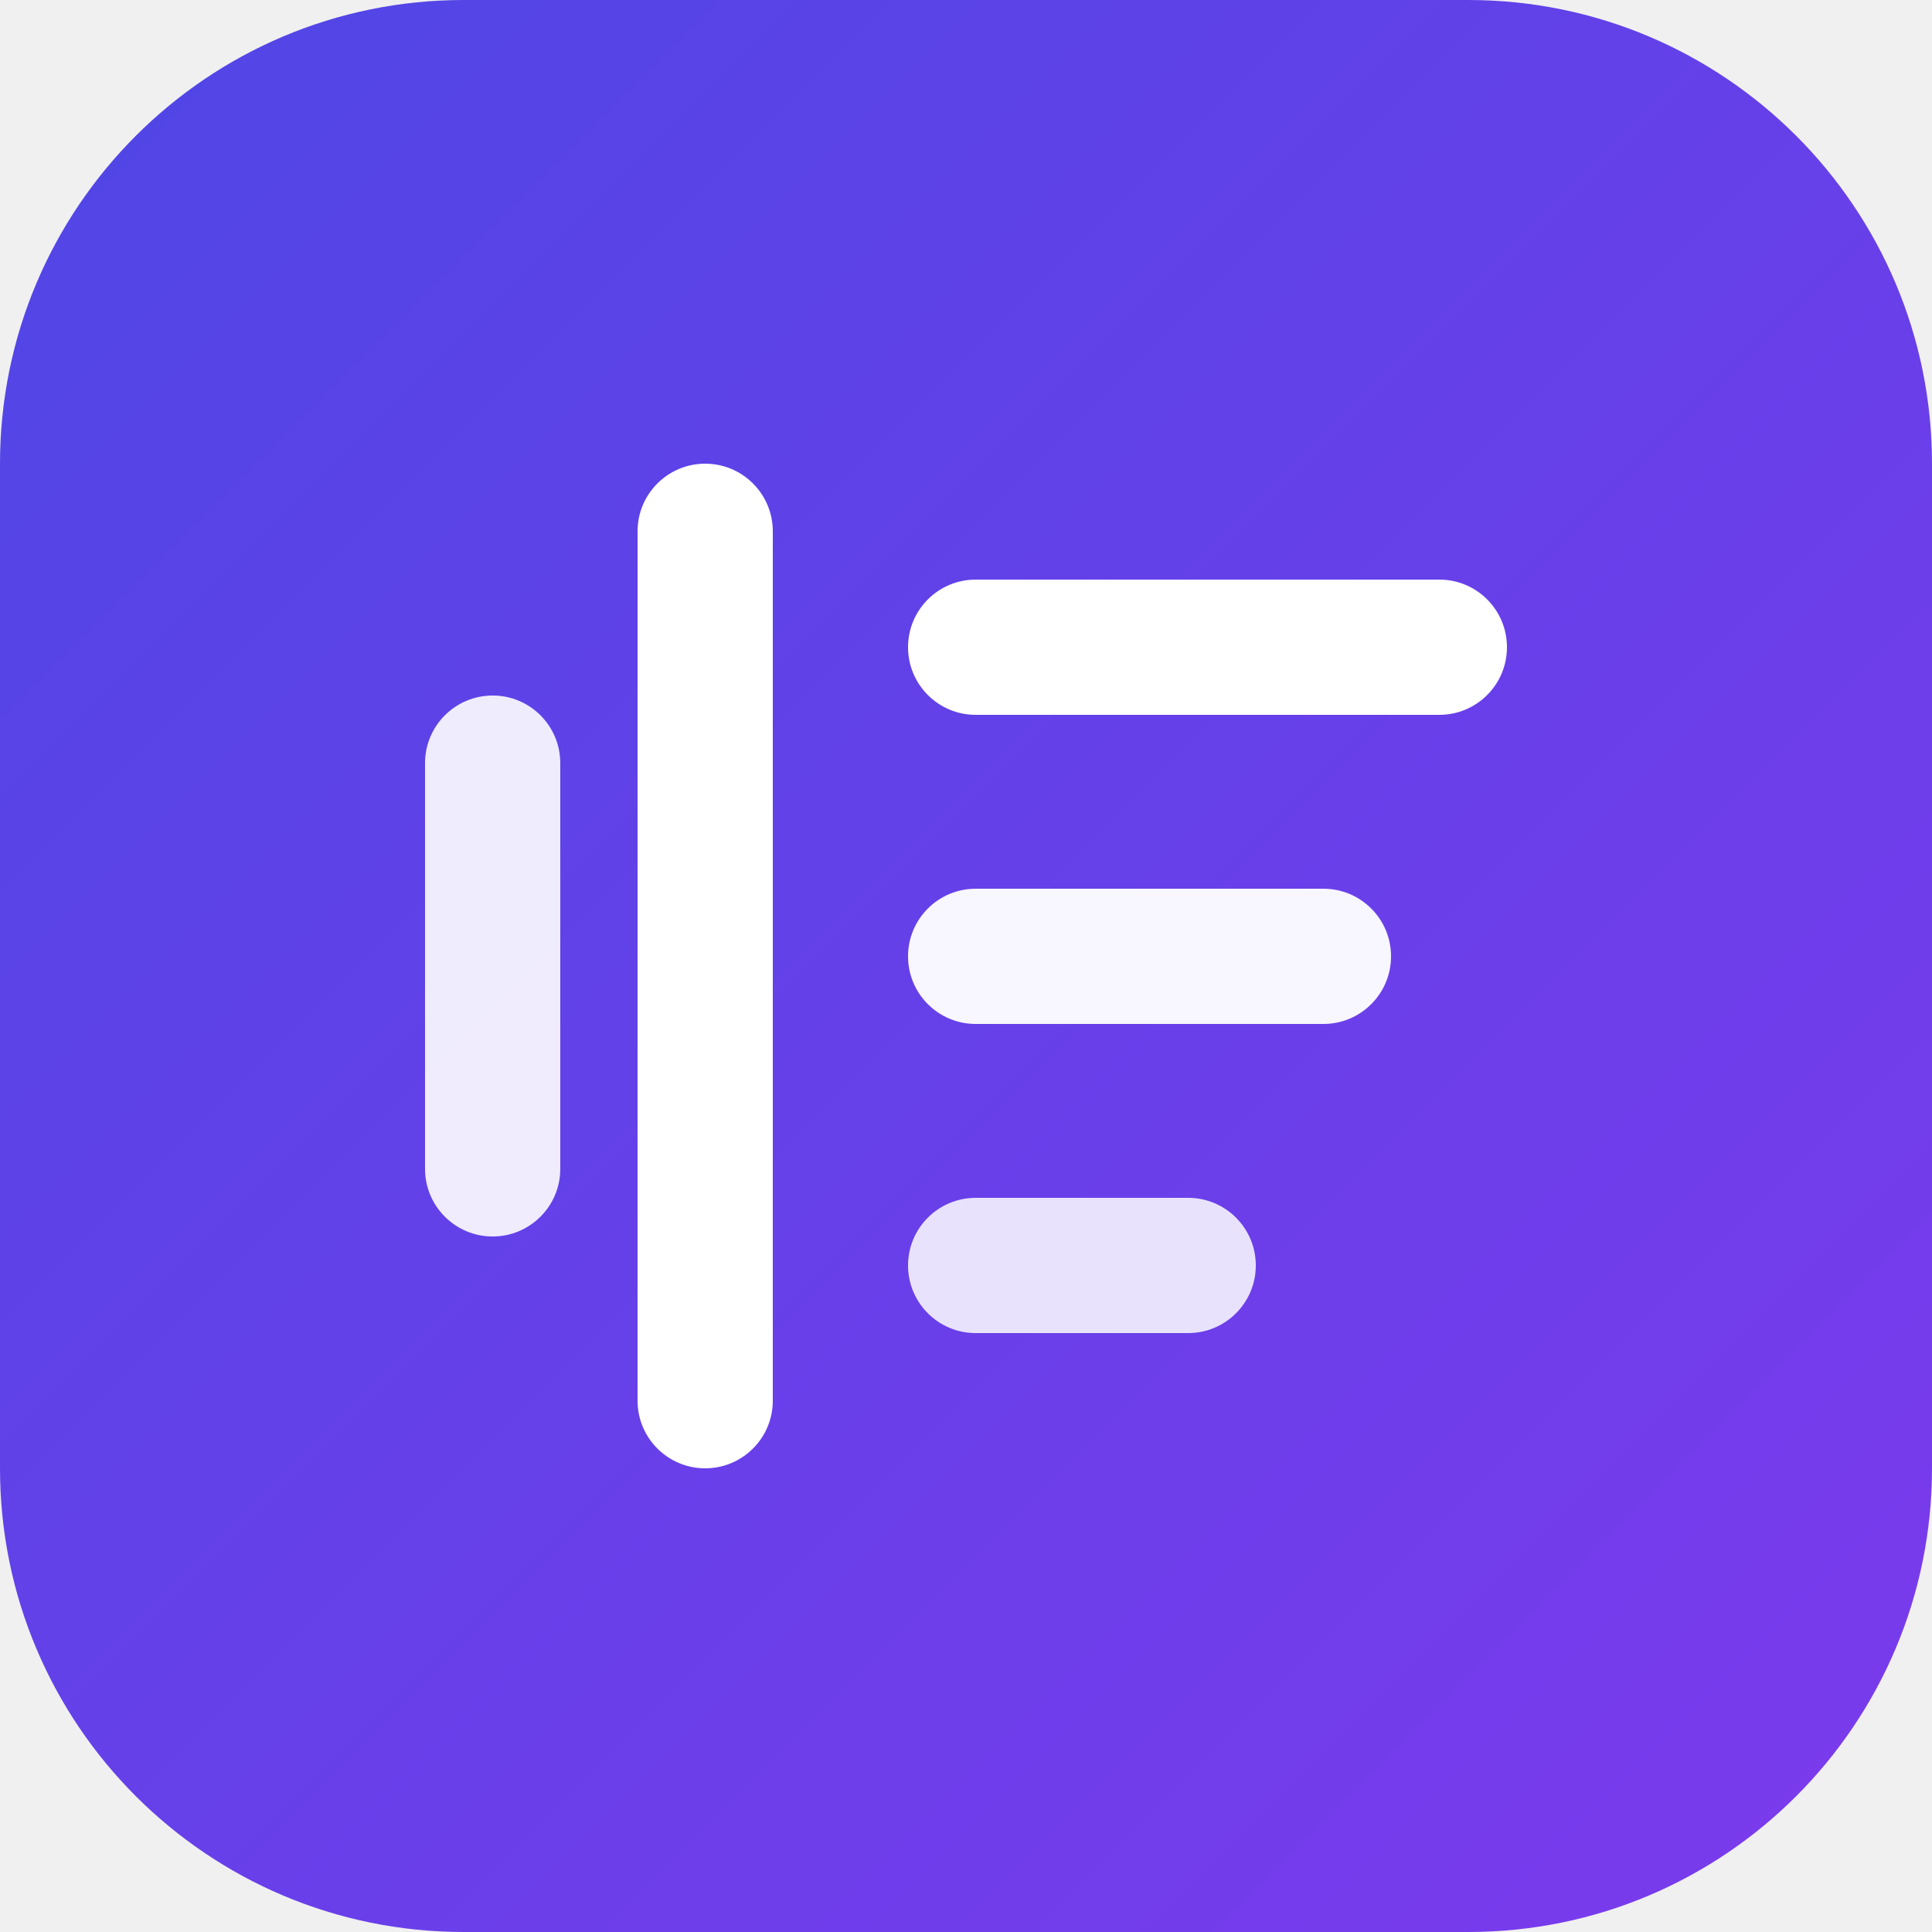
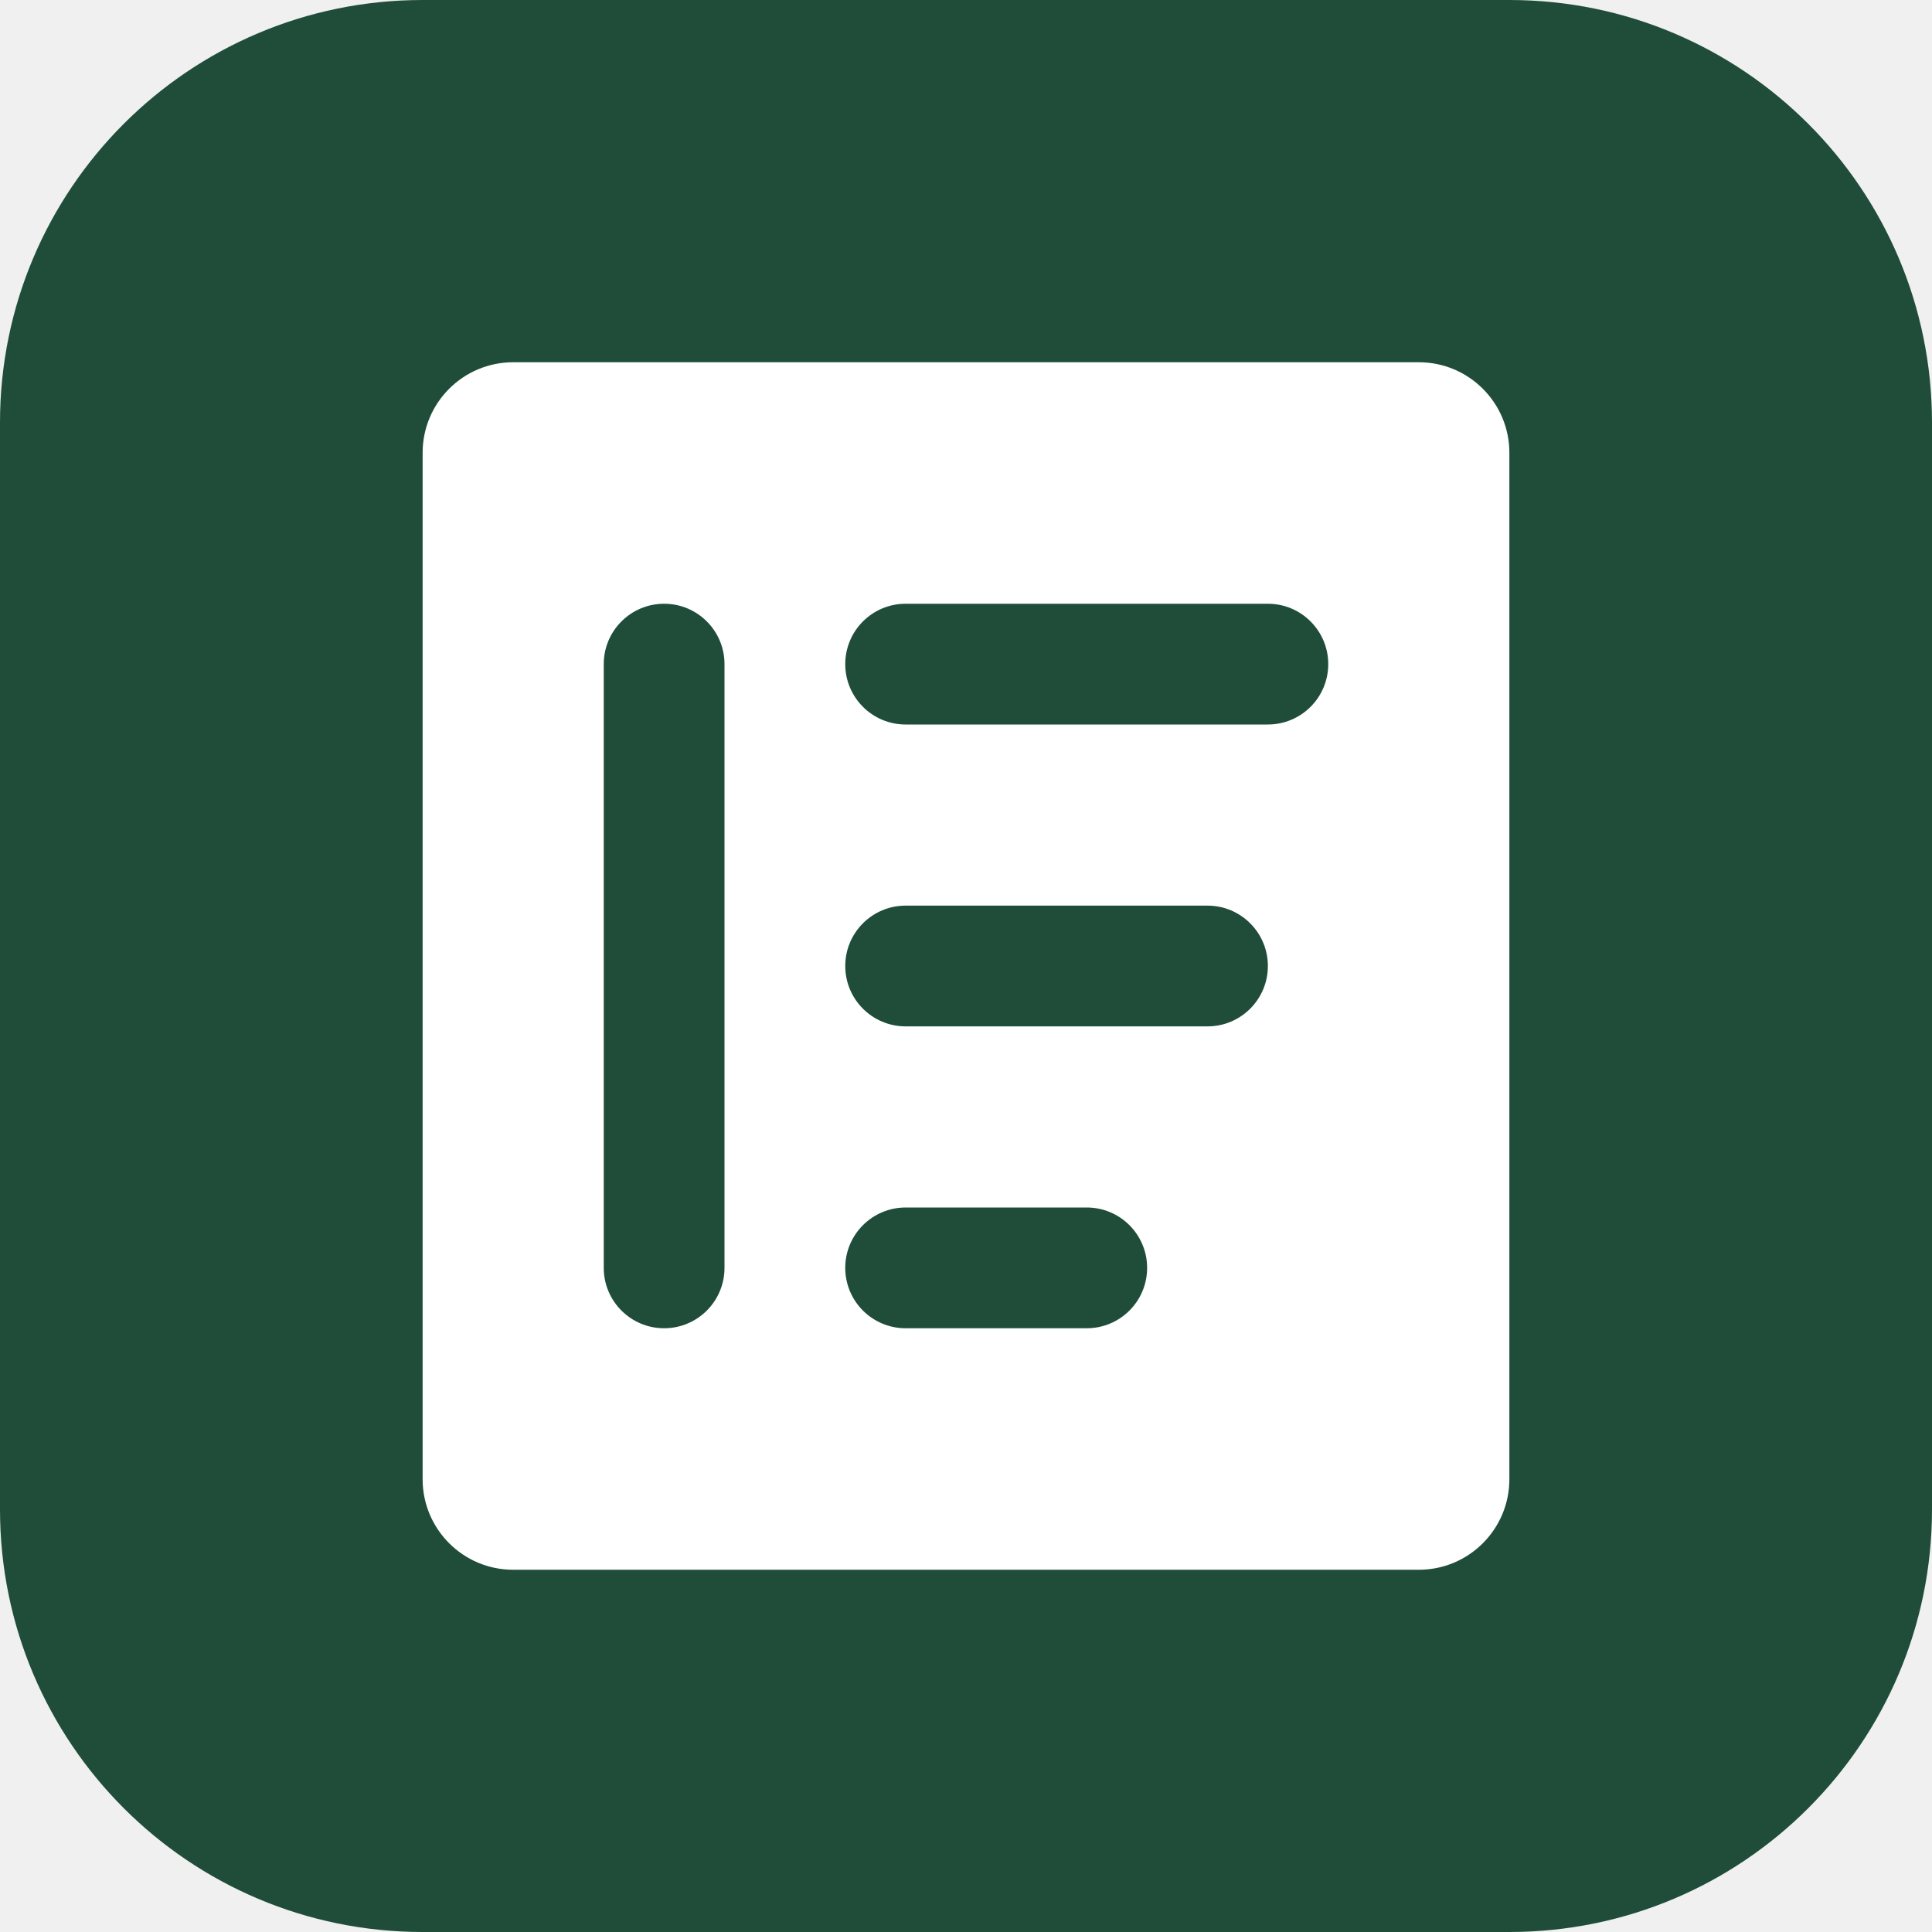
- <svg xmlns="http://www.w3.org/2000/svg" viewBox="0 0 100 100" width="100" height="100">
-   <defs>
-     <linearGradient id="tlGrad" x1="0%" y1="0%" x2="100%" y2="100%">
-       <stop offset="0%" stop-color="#4f46e5" />
-       <stop offset="100%" stop-color="#7c3aed" />
-     </linearGradient>
-   </defs>
-   <rect width="100" height="100" rx="24" fill="url(#tlGrad)" />
-   <rect x="22" y="36" width="7" height="28" rx="3.5" fill="#ffffff" opacity="0.9" />
-   <rect x="33" y="24" width="7" height="52" rx="3.5" fill="#ffffff" />
-   <rect x="47" y="30" width="31" height="7" rx="3.5" fill="#ffffff" />
-   <rect x="47" y="46" width="25" height="7" rx="3.5" fill="#ffffff" opacity="0.95" />
-   <rect x="47" y="62" width="18" height="7" rx="3.5" fill="#ffffff" opacity="0.85" />
+ <svg xmlns="http://www.w3.org/2000/svg" viewBox="0 0 32 32" width="32" height="32">
+   <rect width="32" height="32" rx="7" fill="#1f4d3a" />
+   <rect x="7" y="6" width="18" height="20" rx="1.5" fill="#ffffff" />
+   <rect x="10" y="10" width="2" height="12" rx="1" fill="#1f4d3a" />
+   <rect x="14" y="10" width="8" height="2" rx="1" fill="#1f4d3a" />
+   <rect x="14" y="15" width="7" height="2" rx="1" fill="#1f4d3a" />
+   <rect x="14" y="20" width="5" height="2" rx="1" fill="#1f4d3a" />
</svg>
